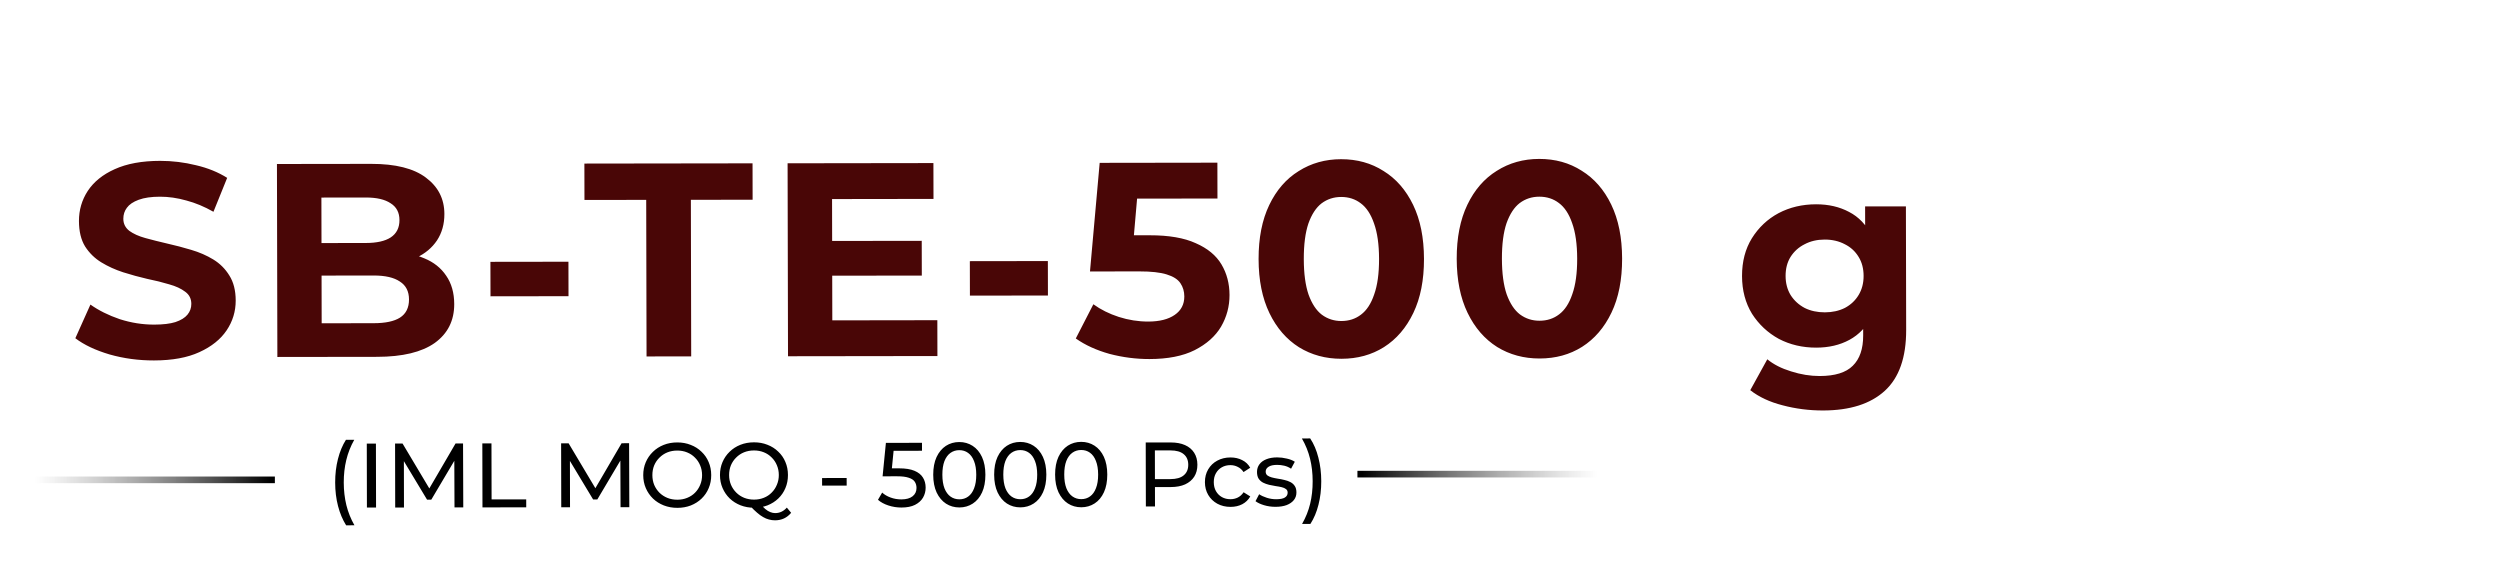
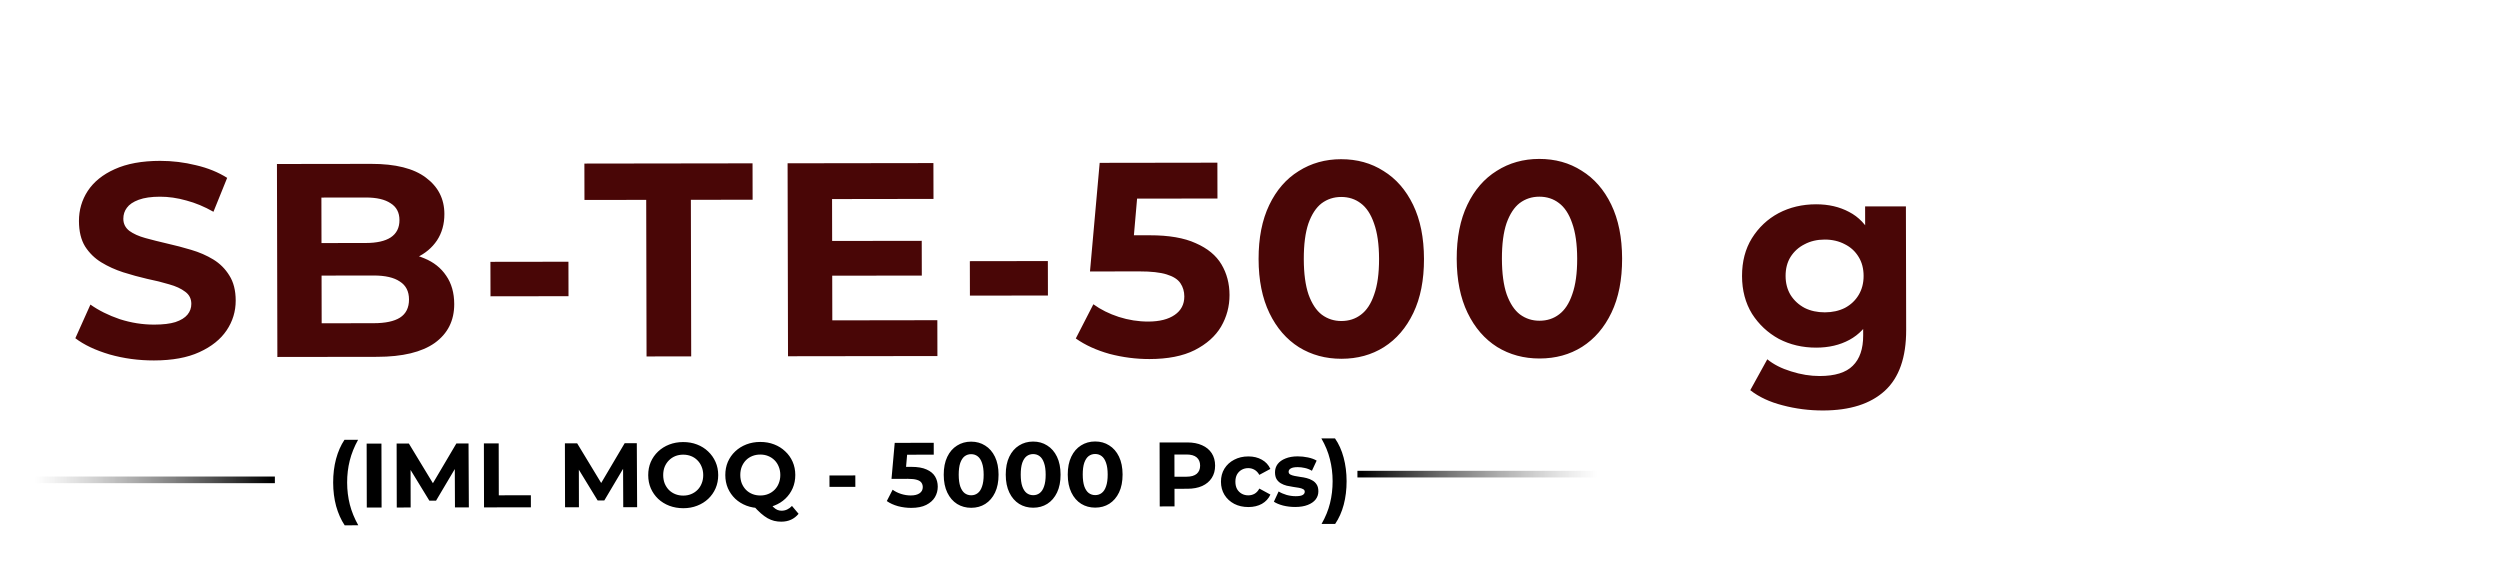
<svg xmlns="http://www.w3.org/2000/svg" width="325" height="76" viewBox="0 0 325 76" fill="none">
  <path d="M20.014 46.858C18.007 46.861 16.083 46.601 14.243 46.078C12.402 45.531 10.919 44.829 9.794 43.97L11.756 39.595C12.833 40.358 14.1 40.99 15.559 41.489C17.041 41.965 18.535 42.202 20.04 42.2C21.187 42.198 22.106 42.089 22.799 41.873C23.515 41.633 24.04 41.31 24.373 40.904C24.707 40.497 24.873 40.031 24.872 39.505C24.871 38.836 24.607 38.311 24.08 37.929C23.554 37.524 22.86 37.203 22 36.965C21.139 36.703 20.183 36.466 19.131 36.252C18.104 36.015 17.064 35.73 16.012 35.397C14.984 35.063 14.039 34.635 13.178 34.11C12.317 33.586 11.611 32.894 11.059 32.035C10.532 31.175 10.267 30.077 10.264 28.739C10.261 27.306 10.64 26.003 11.402 24.831C12.188 23.636 13.357 22.69 14.908 21.995C16.483 21.276 18.453 20.915 20.819 20.912C22.395 20.91 23.949 21.099 25.479 21.479C27.008 21.835 28.359 22.383 29.532 23.122L27.749 27.532C26.577 26.864 25.405 26.376 24.234 26.067C23.063 25.735 21.916 25.569 20.793 25.571C19.67 25.572 18.75 25.705 18.034 25.969C17.318 26.233 16.805 26.58 16.495 27.01C16.186 27.417 16.032 27.895 16.033 28.444C16.034 29.089 16.298 29.614 16.825 30.02C17.351 30.401 18.044 30.711 18.905 30.949C19.765 31.186 20.71 31.424 21.738 31.662C22.789 31.899 23.829 32.172 24.857 32.481C25.909 32.79 26.866 33.207 27.727 33.731C28.588 34.256 29.282 34.948 29.81 35.807C30.361 36.666 30.638 37.753 30.641 39.067C30.644 40.477 30.252 41.767 29.466 42.939C28.68 44.111 27.5 45.056 25.925 45.775C24.373 46.494 22.403 46.855 20.014 46.858ZM36.057 46.406L36.003 21.32L48.259 21.303C51.413 21.299 53.779 21.893 55.359 23.085C56.962 24.277 57.766 25.853 57.77 27.812C57.773 29.126 57.453 30.273 56.809 31.254C56.166 32.21 55.284 32.952 54.162 33.479C53.041 34.007 51.751 34.271 50.294 34.273L50.971 32.803C52.548 32.801 53.947 33.062 55.166 33.585C56.386 34.085 57.331 34.837 58.002 35.839C58.697 36.842 59.046 38.071 59.049 39.529C59.054 41.679 58.209 43.364 56.515 44.585C54.822 45.782 52.326 46.383 49.029 46.388L36.057 46.406ZM41.817 42.026L48.59 42.016C50.095 42.014 51.23 41.774 51.993 41.295C52.78 40.792 53.173 40.003 53.171 38.928C53.168 37.877 52.773 37.101 51.983 36.6C51.217 36.076 50.082 35.814 48.577 35.816L41.374 35.827L41.365 31.598L47.565 31.589C48.974 31.587 50.049 31.347 50.788 30.868C51.552 30.365 51.932 29.612 51.93 28.609C51.928 27.629 51.544 26.901 50.779 26.424C50.037 25.924 48.961 25.674 47.552 25.676L41.782 25.684L41.817 42.026ZM63.765 38.519L63.755 34.039L73.897 34.025L73.906 38.505L63.765 38.519ZM84.051 46.338L84.007 25.983L75.98 25.995L75.97 21.264L97.83 21.233L97.84 25.964L89.813 25.975L89.856 46.33L84.051 46.338ZM107.748 31.325L119.825 31.308L119.835 35.824L107.758 35.841L107.748 31.325ZM108.2 41.646L121.854 41.626L121.864 46.285L102.441 46.312L102.387 21.227L121.344 21.2L121.354 25.859L108.167 25.878L108.2 41.646ZM126.089 38.431L126.079 33.952L136.221 33.937L136.231 38.417L126.089 38.431ZM149.427 46.676C147.683 46.679 145.95 46.454 144.229 46.003C142.532 45.527 141.073 44.861 139.853 44.002L142.137 39.555C143.094 40.247 144.194 40.795 145.437 41.199C146.704 41.603 147.983 41.805 149.273 41.803C150.73 41.801 151.876 41.513 152.711 40.938C153.546 40.363 153.963 39.562 153.961 38.535C153.959 37.89 153.791 37.317 153.455 36.816C153.12 36.315 152.522 35.933 151.661 35.672C150.824 35.41 149.641 35.28 148.112 35.282L141.698 35.291L142.958 21.17L158.26 21.148L158.27 25.807L145.046 25.826L148.051 23.17L147.176 33.241L144.16 30.593L149.464 30.586C151.949 30.582 153.944 30.926 155.451 31.617C156.981 32.283 158.094 33.202 158.79 34.371C159.485 35.541 159.834 36.867 159.837 38.348C159.84 39.829 159.473 41.203 158.735 42.47C157.997 43.714 156.853 44.731 155.301 45.521C153.774 46.288 151.816 46.673 149.427 46.676ZM174.395 46.641C172.34 46.644 170.499 46.145 168.873 45.144C167.246 44.119 165.965 42.639 165.029 40.706C164.093 38.772 163.622 36.431 163.616 33.684C163.61 30.936 164.071 28.594 164.999 26.658C165.926 24.721 167.201 23.25 168.824 22.245C170.446 21.215 172.285 20.699 174.339 20.696C176.418 20.693 178.259 21.204 179.861 22.229C181.488 23.23 182.769 24.698 183.705 26.631C184.641 28.565 185.112 30.906 185.118 33.653C185.124 36.401 184.663 38.743 183.735 40.679C182.808 42.616 181.533 44.099 179.91 45.128C178.312 46.134 176.473 46.638 174.395 46.641ZM174.384 41.732C175.364 41.73 176.211 41.454 176.927 40.904C177.666 40.353 178.238 39.48 178.641 38.285C179.069 37.09 179.281 35.549 179.277 33.662C179.273 31.774 179.054 30.234 178.622 29.04C178.213 27.846 177.638 26.974 176.896 26.426C176.178 25.878 175.329 25.604 174.35 25.605C173.394 25.607 172.547 25.883 171.807 26.433C171.092 26.984 170.52 27.857 170.093 29.052C169.689 30.247 169.489 31.788 169.493 33.675C169.497 35.563 169.704 37.103 170.112 38.297C170.545 39.491 171.12 40.362 171.838 40.911C172.58 41.459 173.429 41.733 174.384 41.732ZM200.151 46.605C198.096 46.608 196.255 46.109 194.629 45.108C193.002 44.083 191.721 42.603 190.785 40.669C189.849 38.736 189.378 36.395 189.372 33.647C189.366 30.9 189.827 28.558 190.755 26.622C191.682 24.685 192.957 23.214 194.58 22.208C196.202 21.179 198.041 20.663 200.095 20.66C202.174 20.657 204.015 21.168 205.617 22.193C207.244 23.194 208.525 24.661 209.461 26.595C210.397 28.529 210.868 30.87 210.874 33.617C210.88 36.365 210.419 38.706 209.491 40.643C208.564 42.58 207.289 44.062 205.666 45.092C204.068 46.098 202.229 46.602 200.151 46.605ZM200.14 41.695C201.12 41.694 201.967 41.418 202.683 40.868C203.422 40.317 203.994 39.444 204.397 38.249C204.825 37.054 205.037 35.513 205.033 33.625C205.029 31.738 204.81 30.197 204.378 29.003C203.969 27.809 203.394 26.938 202.652 26.39C201.934 25.841 201.085 25.568 200.106 25.569C199.15 25.57 198.303 25.846 197.563 26.397C196.848 26.948 196.276 27.82 195.849 29.015C195.445 30.21 195.245 31.752 195.249 33.639C195.253 35.526 195.46 37.067 195.868 38.261C196.301 39.455 196.876 40.326 197.594 40.875C198.336 41.423 199.185 41.697 200.14 41.695ZM237.002 53.362C235.186 53.365 233.43 53.14 231.732 52.688C230.059 52.261 228.66 51.606 227.535 50.724L229.749 46.707C230.562 47.374 231.591 47.899 232.834 48.279C234.101 48.684 235.344 48.885 236.562 48.883C238.545 48.88 239.978 48.436 240.86 47.551C241.766 46.666 242.217 45.351 242.213 43.607L242.207 40.705L242.555 35.866L242.473 30.992L242.464 26.835L247.768 26.828L247.802 42.883C247.81 46.466 246.883 49.108 245.024 50.806C243.164 52.505 240.49 53.357 237.002 53.362ZM236.124 45.193C234.332 45.195 232.707 44.815 231.248 44.053C229.813 43.266 228.652 42.181 227.765 40.797C226.902 39.388 226.468 37.752 226.464 35.889C226.46 34.001 226.887 32.364 227.744 30.977C228.625 29.567 229.781 28.478 231.213 27.711C232.669 26.945 234.293 26.56 236.084 26.558C237.709 26.555 239.143 26.888 240.387 27.555C241.631 28.198 242.6 29.212 243.296 30.597C243.992 31.958 244.342 33.713 244.347 35.864C244.351 37.99 244.009 39.746 243.319 41.133C242.629 42.496 241.663 43.512 240.422 44.183C239.182 44.854 237.749 45.19 236.124 45.193ZM237.225 40.604C238.205 40.603 239.076 40.41 239.84 40.027C240.604 39.62 241.2 39.057 241.628 38.34C242.057 37.623 242.27 36.798 242.268 35.867C242.266 34.911 242.049 34.087 241.618 33.395C241.186 32.679 240.588 32.13 239.823 31.749C239.057 31.344 238.185 31.142 237.205 31.143C236.226 31.145 235.354 31.349 234.59 31.756C233.827 32.139 233.219 32.69 232.766 33.407C232.338 34.101 232.124 34.925 232.127 35.881C232.129 36.812 232.345 37.636 232.777 38.353C233.232 39.069 233.843 39.629 234.608 40.034C235.373 40.416 236.246 40.605 237.225 40.604Z" fill="#490606" />
-   <path d="M44.997 68.29C44.544 67.57 44.194 66.739 43.947 65.797C43.699 64.847 43.574 63.826 43.572 62.733C43.57 61.64 43.69 60.619 43.934 59.668C44.177 58.71 44.524 57.878 44.974 57.172L46.054 57.171C45.581 58.011 45.235 58.89 45.015 59.809C44.795 60.72 44.686 61.694 44.688 62.732C44.691 63.769 44.804 64.747 45.027 65.665C45.251 66.575 45.601 67.45 46.078 68.288L44.997 68.29ZM47.699 65.982L47.682 57.667L48.87 57.666L48.887 65.98L47.699 65.982ZM51.376 65.977L51.359 57.662L52.333 57.661L56.076 63.939L55.553 63.94L59.222 57.651L60.196 57.65L60.225 65.964L59.085 65.966L59.059 59.445L59.333 59.445L56.066 64.96L55.52 64.961L52.206 59.455L52.503 59.454L52.517 65.975L51.376 65.977ZM62.721 65.961L62.703 57.646L63.891 57.645L63.906 64.926L68.408 64.919L68.41 65.953L62.721 65.961ZM72.963 65.946L72.945 57.632L73.919 57.63L77.662 63.909L77.139 63.909L80.808 57.621L81.782 57.619L81.812 65.934L80.671 65.935L80.646 59.415L80.919 59.414L77.652 64.93L77.106 64.931L73.792 59.424L74.089 59.424L74.103 65.945L72.963 65.946ZM88.061 66.02C87.427 66.021 86.837 65.915 86.29 65.702C85.751 65.489 85.283 65.192 84.887 64.813C84.49 64.425 84.18 63.975 83.957 63.46C83.734 62.946 83.622 62.384 83.621 61.774C83.62 61.164 83.73 60.602 83.95 60.087C84.171 59.572 84.479 59.124 84.874 58.743C85.269 58.355 85.735 58.053 86.273 57.839C86.811 57.624 87.401 57.517 88.042 57.516C88.676 57.515 89.258 57.621 89.789 57.834C90.328 58.039 90.796 58.335 91.193 58.723C91.597 59.102 91.907 59.549 92.122 60.064C92.345 60.578 92.457 61.144 92.458 61.762C92.46 62.379 92.35 62.946 92.129 63.461C91.916 63.976 91.609 64.427 91.206 64.816C90.811 65.197 90.344 65.494 89.806 65.709C89.276 65.915 88.694 66.019 88.061 66.02ZM88.058 64.963C88.518 64.962 88.941 64.882 89.329 64.724C89.724 64.565 90.064 64.343 90.349 64.057C90.641 63.764 90.866 63.423 91.024 63.035C91.189 62.646 91.271 62.223 91.27 61.763C91.269 61.304 91.185 60.88 91.018 60.493C90.859 60.105 90.633 59.769 90.339 59.484C90.053 59.191 89.712 58.966 89.316 58.809C88.928 58.651 88.504 58.572 88.045 58.573C87.578 58.573 87.146 58.653 86.751 58.812C86.363 58.971 86.023 59.197 85.731 59.491C85.438 59.776 85.209 60.113 85.044 60.501C84.886 60.889 84.808 61.313 84.809 61.772C84.81 62.232 84.89 62.655 85.049 63.043C85.216 63.431 85.447 63.771 85.74 64.064C86.034 64.348 86.375 64.569 86.763 64.727C87.159 64.885 87.591 64.964 88.058 64.963ZM98.036 66.006C97.403 66.007 96.812 65.901 96.266 65.688C95.727 65.475 95.259 65.178 94.862 64.799C94.465 64.412 94.156 63.961 93.933 63.446C93.71 62.932 93.598 62.37 93.597 61.76C93.595 61.15 93.705 60.588 93.925 60.073C94.146 59.558 94.454 59.11 94.849 58.729C95.244 58.341 95.711 58.039 96.249 57.825C96.787 57.61 97.376 57.502 98.018 57.502C98.651 57.501 99.234 57.607 99.765 57.82C100.303 58.025 100.771 58.321 101.168 58.709C101.573 59.088 101.883 59.535 102.097 60.05C102.32 60.564 102.432 61.13 102.434 61.748C102.435 62.365 102.325 62.932 102.105 63.447C101.892 63.962 101.584 64.413 101.181 64.802C100.786 65.183 100.319 65.48 99.781 65.695C99.251 65.901 98.669 66.005 98.036 66.006ZM100.76 67.641C100.482 67.642 100.217 67.606 99.963 67.535C99.71 67.472 99.456 67.366 99.203 67.216C98.949 67.074 98.687 66.884 98.418 66.647C98.148 66.418 97.854 66.133 97.537 65.793L98.807 65.459C99.045 65.751 99.271 65.988 99.486 66.17C99.708 66.36 99.926 66.494 100.14 66.573C100.354 66.66 100.564 66.703 100.769 66.703C101.363 66.702 101.87 66.464 102.288 65.988L102.848 66.664C102.311 67.314 101.615 67.64 100.76 67.641ZM98.034 64.949C98.493 64.948 98.916 64.868 99.304 64.71C99.7 64.551 100.04 64.325 100.324 64.031C100.617 63.738 100.842 63.397 100.999 63.009C101.165 62.62 101.247 62.201 101.246 61.749C101.245 61.29 101.161 60.867 100.994 60.479C100.834 60.091 100.608 59.755 100.314 59.47C100.029 59.178 99.688 58.952 99.292 58.794C98.903 58.637 98.479 58.558 98.02 58.559C97.553 58.559 97.122 58.639 96.726 58.798C96.338 58.957 95.998 59.183 95.706 59.477C95.414 59.762 95.185 60.099 95.019 60.487C94.862 60.875 94.783 61.299 94.784 61.758C94.785 62.21 94.865 62.629 95.025 63.017C95.192 63.405 95.422 63.745 95.716 64.038C96.009 64.33 96.35 64.555 96.739 64.713C97.135 64.871 97.567 64.95 98.034 64.949ZM106.872 63.131L106.87 62.145L110.065 62.141L110.067 63.127L106.872 63.131ZM117.192 65.979C116.606 65.98 116.036 65.89 115.481 65.708C114.934 65.527 114.486 65.282 114.137 64.974L114.682 64.035C114.959 64.296 115.32 64.509 115.764 64.674C116.208 64.84 116.679 64.923 117.178 64.922C117.811 64.921 118.298 64.786 118.638 64.516C118.978 64.246 119.147 63.886 119.146 63.434C119.146 63.126 119.07 62.856 118.919 62.627C118.768 62.398 118.506 62.224 118.134 62.106C117.769 61.979 117.267 61.917 116.625 61.918L114.737 61.92L115.167 57.572L119.858 57.566L119.861 58.599L115.608 58.605L116.225 58.022L115.888 61.456L115.269 60.886L116.872 60.884C117.704 60.883 118.373 60.989 118.88 61.202C119.388 61.415 119.756 61.711 119.987 62.091C120.217 62.463 120.333 62.894 120.334 63.385C120.335 63.86 120.221 64.296 119.992 64.692C119.764 65.081 119.416 65.394 118.949 65.632C118.49 65.862 117.905 65.978 117.192 65.979ZM124.725 65.969C124.076 65.969 123.493 65.804 122.978 65.472C122.471 65.14 122.066 64.658 121.763 64.025C121.469 63.392 121.321 62.624 121.319 61.721C121.317 60.818 121.462 60.05 121.754 59.416C122.053 58.782 122.456 58.299 122.962 57.965C123.476 57.632 124.058 57.465 124.707 57.464C125.348 57.463 125.927 57.629 126.442 57.96C126.958 58.292 127.362 58.775 127.657 59.408C127.951 60.041 128.099 60.809 128.101 61.712C128.103 62.614 127.958 63.383 127.667 64.016C127.375 64.65 126.972 65.134 126.458 65.467C125.944 65.8 125.367 65.968 124.725 65.969ZM124.723 64.911C125.158 64.911 125.538 64.791 125.862 64.553C126.194 64.315 126.451 63.959 126.632 63.483C126.821 63.008 126.915 62.418 126.913 61.713C126.912 61.008 126.816 60.419 126.625 59.944C126.441 59.469 126.183 59.113 125.85 58.876C125.525 58.639 125.145 58.52 124.709 58.521C124.274 58.522 123.89 58.641 123.558 58.879C123.226 59.117 122.965 59.474 122.776 59.949C122.595 60.425 122.505 61.015 122.507 61.719C122.508 62.424 122.601 63.014 122.784 63.489C122.975 63.964 123.237 64.32 123.57 64.557C123.903 64.794 124.287 64.912 124.723 64.911ZM132.647 65.957C131.998 65.958 131.416 65.793 130.9 65.461C130.393 65.129 129.988 64.647 129.686 64.013C129.391 63.38 129.243 62.613 129.241 61.71C129.239 60.807 129.384 60.039 129.676 59.405C129.976 58.771 130.378 58.288 130.884 57.954C131.398 57.621 131.98 57.454 132.629 57.453C133.271 57.452 133.849 57.617 134.365 57.949C134.88 58.281 135.285 58.764 135.579 59.397C135.874 60.03 136.022 60.798 136.024 61.7C136.026 62.603 135.881 63.371 135.589 64.005C135.297 64.639 134.895 65.123 134.381 65.456C133.867 65.789 133.289 65.956 132.647 65.957ZM132.645 64.9C133.081 64.9 133.461 64.78 133.785 64.542C134.117 64.304 134.373 63.947 134.555 63.472C134.744 62.997 134.837 62.407 134.836 61.702C134.834 60.997 134.738 60.407 134.547 59.933C134.364 59.458 134.106 59.102 133.773 58.865C133.447 58.628 133.067 58.509 132.632 58.51C132.196 58.511 131.812 58.63 131.48 58.868C131.148 59.106 130.888 59.463 130.699 59.938C130.517 60.413 130.428 61.003 130.429 61.708C130.431 62.413 130.523 63.003 130.706 63.478C130.897 63.952 131.159 64.308 131.492 64.546C131.825 64.783 132.21 64.901 132.645 64.9ZM140.57 65.946C139.921 65.947 139.338 65.782 138.823 65.45C138.315 65.118 137.91 64.635 137.608 64.002C137.314 63.369 137.166 62.601 137.164 61.699C137.162 60.796 137.307 60.028 137.598 59.394C137.898 58.76 138.301 58.276 138.807 57.943C139.321 57.61 139.902 57.443 140.552 57.442C141.193 57.441 141.772 57.606 142.287 57.938C142.802 58.27 143.207 58.752 143.502 59.386C143.796 60.019 143.944 60.786 143.946 61.689C143.948 62.592 143.803 63.36 143.511 63.994C143.22 64.628 142.817 65.112 142.303 65.445C141.789 65.778 141.211 65.945 140.57 65.946ZM140.568 64.889C141.003 64.888 141.383 64.769 141.707 64.531C142.039 64.293 142.296 63.936 142.477 63.461C142.666 62.986 142.76 62.396 142.758 61.691C142.757 60.986 142.66 60.396 142.469 59.922C142.286 59.447 142.028 59.091 141.695 58.854C141.37 58.617 140.989 58.498 140.554 58.499C140.118 58.499 139.735 58.619 139.403 58.857C139.071 59.095 138.81 59.452 138.621 59.927C138.44 60.402 138.35 60.992 138.352 61.697C138.353 62.402 138.445 62.992 138.628 63.466C138.82 63.941 139.082 64.297 139.415 64.534C139.748 64.771 140.132 64.89 140.568 64.889ZM148.962 65.839L148.944 57.525L152.187 57.52C152.915 57.519 153.537 57.633 154.052 57.862C154.567 58.091 154.964 58.423 155.242 58.858C155.52 59.293 155.66 59.812 155.661 60.414C155.662 61.015 155.525 61.534 155.249 61.97C154.973 62.398 154.577 62.731 154.063 62.97C153.549 63.2 152.928 63.316 152.199 63.317L149.61 63.32L150.143 62.761L150.15 65.838L148.962 65.839ZM150.143 62.88L149.608 62.287L152.161 62.283C152.921 62.282 153.495 62.119 153.882 61.794C154.278 61.469 154.475 61.009 154.473 60.415C154.472 59.821 154.273 59.362 153.877 59.038C153.488 58.714 152.913 58.553 152.153 58.554L149.6 58.557L150.133 57.963L150.143 62.88ZM159.972 65.895C159.331 65.896 158.756 65.758 158.249 65.482C157.75 65.205 157.357 64.826 157.071 64.343C156.785 63.861 156.641 63.306 156.64 62.681C156.638 62.055 156.78 61.501 157.064 61.017C157.348 60.534 157.739 60.157 158.237 59.887C158.743 59.609 159.317 59.47 159.958 59.469C160.529 59.468 161.036 59.583 161.48 59.812C161.931 60.033 162.281 60.365 162.527 60.808L161.661 61.367C161.455 61.059 161.201 60.833 160.899 60.691C160.606 60.541 160.289 60.467 159.949 60.467C159.537 60.468 159.169 60.559 158.845 60.742C158.52 60.924 158.264 61.182 158.074 61.515C157.885 61.84 157.791 62.228 157.792 62.679C157.793 63.131 157.889 63.523 158.079 63.855C158.27 64.187 158.528 64.444 158.853 64.626C159.178 64.807 159.546 64.898 159.958 64.897C160.299 64.897 160.615 64.825 160.908 64.682C161.209 64.531 161.461 64.301 161.667 63.992L162.535 64.537C162.29 64.973 161.943 65.31 161.492 65.549C161.049 65.779 160.542 65.894 159.972 65.895ZM165.819 65.887C165.297 65.888 164.798 65.817 164.322 65.675C163.855 65.533 163.486 65.36 163.217 65.154L163.69 64.251C163.959 64.433 164.292 64.586 164.689 64.713C165.085 64.839 165.489 64.901 165.901 64.901C166.431 64.9 166.811 64.824 167.04 64.674C167.278 64.523 167.396 64.313 167.395 64.044C167.395 63.846 167.323 63.691 167.18 63.581C167.038 63.47 166.847 63.387 166.61 63.332C166.38 63.277 166.123 63.23 165.837 63.191C165.552 63.144 165.267 63.089 164.982 63.026C164.697 62.955 164.435 62.86 164.197 62.742C163.96 62.615 163.769 62.445 163.626 62.232C163.483 62.01 163.411 61.717 163.41 61.353C163.41 60.973 163.516 60.64 163.729 60.355C163.942 60.069 164.243 59.851 164.63 59.7C165.026 59.541 165.493 59.462 166.031 59.461C166.443 59.46 166.859 59.511 167.279 59.613C167.707 59.708 168.055 59.846 168.325 60.028L167.84 60.931C167.555 60.741 167.257 60.611 166.948 60.54C166.639 60.469 166.33 60.434 166.022 60.435C165.523 60.435 165.151 60.519 164.906 60.686C164.661 60.844 164.538 61.05 164.539 61.304C164.539 61.518 164.611 61.684 164.754 61.802C164.904 61.913 165.095 62 165.324 62.063C165.562 62.126 165.823 62.181 166.109 62.228C166.394 62.267 166.679 62.322 166.964 62.393C167.249 62.456 167.507 62.547 167.737 62.665C167.975 62.784 168.165 62.95 168.308 63.163C168.459 63.377 168.535 63.662 168.535 64.018C168.536 64.398 168.426 64.727 168.205 65.005C167.984 65.282 167.672 65.5 167.268 65.659C166.865 65.81 166.382 65.886 165.819 65.887ZM170.349 68.114L169.268 68.115C169.75 67.275 170.1 66.4 170.32 65.489C170.54 64.57 170.649 63.592 170.646 62.554C170.644 61.517 170.531 60.543 170.308 59.633C170.084 58.715 169.73 57.836 169.245 56.998L170.326 56.996C170.794 57.7 171.149 58.531 171.388 59.489C171.636 60.439 171.761 61.46 171.763 62.553C171.765 63.645 171.645 64.667 171.401 65.618C171.166 66.56 170.815 67.392 170.349 68.114Z" fill="black" />
+   <path d="M44.807 68.29C44.331 67.57 43.961 66.739 43.697 65.797C43.442 64.848 43.313 63.826 43.311 62.733C43.308 61.641 43.433 60.619 43.684 59.669C43.943 58.71 44.31 57.878 44.783 57.173L46.553 57.17C46.056 58.066 45.694 58.969 45.466 59.88C45.239 60.783 45.126 61.733 45.128 62.731C45.13 63.729 45.247 64.683 45.478 65.593C45.71 66.495 46.076 67.394 46.577 68.288L44.807 68.29ZM47.682 65.982L47.664 57.667L49.588 57.665L49.606 65.979L47.682 65.982ZM51.579 65.976L51.561 57.662L53.153 57.66L56.705 63.522L55.862 63.523L59.329 57.651L60.909 57.649L60.951 65.963L59.145 65.966L59.121 60.419L59.454 60.418L56.685 65.09L55.818 65.091L52.969 60.428L53.373 60.427L53.385 65.974L51.579 65.976ZM62.923 65.96L62.906 57.646L64.83 57.643L64.844 64.39L69.013 64.384L69.016 65.952L62.923 65.96ZM73.456 65.946L73.438 57.631L75.029 57.629L78.581 63.492L77.738 63.493L81.206 57.62L82.785 57.618L82.827 65.932L81.022 65.935L80.998 60.388L81.331 60.388L78.561 65.059L77.694 65.061L74.845 60.397L75.249 60.396L75.261 65.943L73.456 65.946ZM88.838 66.067C88.181 66.067 87.571 65.961 87.008 65.748C86.454 65.535 85.97 65.235 85.558 64.848C85.153 64.46 84.835 64.005 84.604 63.483C84.382 62.961 84.269 62.391 84.268 61.773C84.267 61.156 84.376 60.585 84.597 60.062C84.826 59.539 85.145 59.084 85.556 58.695C85.967 58.306 86.45 58.005 87.003 57.79C87.557 57.576 88.159 57.468 88.808 57.467C89.465 57.466 90.067 57.572 90.614 57.785C91.169 57.998 91.649 58.298 92.053 58.686C92.466 59.073 92.788 59.528 93.018 60.05C93.249 60.565 93.365 61.135 93.367 61.76C93.368 62.378 93.254 62.952 93.026 63.483C92.797 64.006 92.478 64.462 92.067 64.85C91.663 65.231 91.185 65.529 90.631 65.743C90.085 65.958 89.488 66.066 88.838 66.067ZM88.823 64.427C89.195 64.427 89.535 64.363 89.844 64.236C90.161 64.109 90.437 63.926 90.674 63.688C90.911 63.45 91.093 63.169 91.219 62.844C91.353 62.519 91.419 62.159 91.419 61.763C91.418 61.367 91.35 61.007 91.214 60.682C91.087 60.358 90.904 60.077 90.666 59.84C90.436 59.603 90.162 59.421 89.845 59.295C89.528 59.169 89.184 59.106 88.812 59.106C88.439 59.107 88.095 59.17 87.779 59.298C87.47 59.425 87.197 59.607 86.96 59.845C86.723 60.083 86.538 60.364 86.404 60.689C86.278 61.014 86.215 61.374 86.216 61.77C86.217 62.158 86.281 62.519 86.409 62.851C86.544 63.175 86.727 63.456 86.957 63.694C87.195 63.931 87.472 64.112 87.789 64.239C88.106 64.365 88.451 64.428 88.823 64.427ZM98.848 66.052C98.199 66.053 97.593 65.947 97.03 65.734C96.476 65.521 95.992 65.221 95.579 64.834C95.175 64.446 94.857 63.991 94.626 63.469C94.403 62.947 94.291 62.377 94.29 61.759C94.289 61.141 94.398 60.571 94.619 60.048C94.847 59.525 95.167 59.069 95.578 58.681C95.989 58.292 96.472 57.991 97.025 57.776C97.579 57.562 98.181 57.454 98.83 57.453C99.487 57.452 100.089 57.558 100.636 57.771C101.191 57.984 101.671 58.284 102.075 58.672C102.488 59.051 102.809 59.502 103.04 60.025C103.271 60.547 103.387 61.121 103.388 61.746C103.39 62.364 103.276 62.938 103.048 63.469C102.819 63.992 102.499 64.448 102.088 64.836C101.685 65.217 101.207 65.515 100.653 65.729C100.107 65.944 99.506 66.052 98.848 66.052ZM101.572 67.818C101.247 67.819 100.939 67.784 100.645 67.713C100.36 67.642 100.075 67.528 99.79 67.37C99.512 67.212 99.219 66.998 98.909 66.729C98.608 66.46 98.278 66.128 97.921 65.733L99.939 65.219C100.154 65.512 100.352 65.745 100.535 65.919C100.717 66.093 100.892 66.216 101.058 66.287C101.232 66.358 101.415 66.393 101.605 66.393C102.112 66.392 102.562 66.186 102.957 65.773L103.815 66.794C103.254 67.475 102.507 67.817 101.572 67.818ZM98.845 64.413C99.217 64.413 99.557 64.349 99.866 64.222C100.182 64.095 100.459 63.912 100.696 63.674C100.933 63.436 101.115 63.155 101.241 62.83C101.375 62.497 101.441 62.137 101.44 61.749C101.44 61.353 101.371 60.993 101.236 60.668C101.109 60.344 100.926 60.063 100.688 59.826C100.45 59.589 100.172 59.407 99.855 59.281C99.546 59.154 99.206 59.092 98.834 59.092C98.461 59.093 98.117 59.156 97.801 59.283C97.484 59.411 97.207 59.593 96.97 59.831C96.741 60.069 96.56 60.35 96.426 60.675C96.3 61 96.237 61.36 96.238 61.756C96.239 62.144 96.303 62.505 96.43 62.837C96.566 63.161 96.748 63.442 96.978 63.679C97.216 63.917 97.494 64.098 97.811 64.225C98.128 64.351 98.473 64.414 98.845 64.413ZM107.833 63.296L107.83 61.811L111.192 61.806L111.195 63.291L107.833 63.296ZM118.457 66.025C117.879 66.026 117.305 65.951 116.735 65.802C116.172 65.644 115.688 65.423 115.284 65.138L116.041 63.664C116.358 63.894 116.723 64.075 117.135 64.209C117.555 64.343 117.979 64.41 118.406 64.409C118.889 64.409 119.269 64.313 119.546 64.123C119.823 63.932 119.961 63.667 119.96 63.326C119.96 63.113 119.904 62.923 119.793 62.757C119.681 62.59 119.483 62.464 119.198 62.377C118.92 62.291 118.528 62.248 118.022 62.248L115.896 62.251L116.313 57.571L121.385 57.564L121.388 59.108L117.005 59.114L118.001 58.234L117.711 61.572L116.712 60.694L118.47 60.692C119.293 60.691 119.955 60.804 120.454 61.033C120.961 61.254 121.33 61.559 121.561 61.946C121.791 62.334 121.907 62.773 121.908 63.264C121.909 63.755 121.787 64.211 121.543 64.631C121.298 65.043 120.919 65.38 120.404 65.642C119.898 65.896 119.249 66.024 118.457 66.025ZM126.258 66.014C125.577 66.015 124.967 65.849 124.427 65.517C123.888 65.178 123.464 64.687 123.153 64.046C122.843 63.406 122.687 62.63 122.685 61.719C122.683 60.809 122.836 60.032 123.144 59.39C123.451 58.749 123.874 58.261 124.411 57.928C124.949 57.586 125.558 57.415 126.239 57.414C126.928 57.413 127.538 57.583 128.07 57.922C128.609 58.254 129.034 58.741 129.344 59.382C129.654 60.023 129.81 60.798 129.812 61.709C129.814 62.62 129.661 63.396 129.354 64.038C129.046 64.68 128.624 65.171 128.086 65.512C127.556 65.846 126.947 66.013 126.258 66.014ZM126.254 64.387C126.579 64.386 126.86 64.295 127.097 64.112C127.342 63.93 127.532 63.64 127.665 63.244C127.807 62.848 127.877 62.337 127.876 61.712C127.874 61.086 127.802 60.576 127.659 60.18C127.523 59.784 127.333 59.495 127.087 59.314C126.849 59.132 126.568 59.041 126.243 59.042C125.926 59.042 125.645 59.133 125.4 59.316C125.163 59.498 124.974 59.788 124.832 60.184C124.698 60.58 124.632 61.091 124.633 61.716C124.635 62.342 124.703 62.853 124.838 63.248C124.982 63.644 125.172 63.933 125.41 64.115C125.656 64.296 125.938 64.387 126.254 64.387ZM134.319 66.002C133.638 66.003 133.028 65.838 132.489 65.506C131.95 65.166 131.525 64.676 131.215 64.035C130.905 63.394 130.749 62.618 130.747 61.708C130.745 60.797 130.898 60.021 131.205 59.379C131.513 58.737 131.935 58.25 132.473 57.916C133.011 57.575 133.62 57.404 134.301 57.403C134.99 57.402 135.6 57.571 136.131 57.911C136.67 58.243 137.095 58.729 137.405 59.37C137.715 60.011 137.872 60.787 137.873 61.698C137.875 62.608 137.723 63.385 137.415 64.026C137.108 64.668 136.685 65.16 136.147 65.501C135.618 65.834 135.008 66.001 134.319 66.002ZM134.316 64.375C134.64 64.375 134.921 64.283 135.159 64.101C135.404 63.918 135.593 63.629 135.727 63.233C135.869 62.837 135.939 62.326 135.937 61.7C135.936 61.075 135.864 60.564 135.72 60.169C135.585 59.773 135.394 59.484 135.148 59.302C134.91 59.12 134.629 59.03 134.304 59.03C133.988 59.031 133.707 59.122 133.462 59.305C133.225 59.487 133.035 59.776 132.893 60.172C132.76 60.569 132.693 61.079 132.695 61.705C132.696 62.331 132.764 62.841 132.9 63.237C133.043 63.633 133.234 63.921 133.472 64.103C133.718 64.285 133.999 64.376 134.316 64.375ZM142.381 65.991C141.7 65.992 141.09 65.827 140.551 65.495C140.011 65.155 139.587 64.665 139.277 64.024C138.966 63.383 138.81 62.607 138.808 61.696C138.806 60.786 138.959 60.01 139.267 59.368C139.574 58.726 139.997 58.238 140.534 57.905C141.072 57.564 141.682 57.393 142.363 57.392C143.051 57.391 143.662 57.56 144.193 57.9C144.732 58.232 145.157 58.718 145.467 59.359C145.777 60 145.933 60.776 145.935 61.686C145.937 62.597 145.784 63.373 145.477 64.015C145.169 64.657 144.747 65.148 144.209 65.49C143.679 65.823 143.07 65.99 142.381 65.991ZM142.377 64.364C142.702 64.363 142.983 64.272 143.22 64.09C143.465 63.907 143.655 63.618 143.788 63.222C143.93 62.825 144 62.315 143.999 61.689C143.998 61.063 143.925 60.553 143.782 60.157C143.646 59.761 143.456 59.473 143.21 59.291C142.972 59.109 142.691 59.018 142.366 59.019C142.049 59.019 141.768 59.111 141.523 59.293C141.286 59.476 141.097 59.765 140.955 60.161C140.821 60.557 140.755 61.068 140.756 61.694C140.758 62.319 140.826 62.83 140.961 63.226C141.105 63.621 141.296 63.91 141.533 64.092C141.779 64.274 142.061 64.364 142.377 64.364ZM150.765 65.837L150.747 57.522L154.346 57.517C155.091 57.516 155.732 57.638 156.271 57.883C156.81 58.12 157.227 58.464 157.521 58.914C157.815 59.365 157.962 59.904 157.964 60.529C157.965 61.147 157.82 61.681 157.528 62.133C157.236 62.585 156.821 62.934 156.283 63.18C155.745 63.419 155.104 63.538 154.359 63.539L151.829 63.543L152.683 62.675L152.689 65.834L150.765 65.837ZM152.683 62.888L151.826 61.975L154.249 61.972C154.843 61.971 155.286 61.843 155.579 61.59C155.871 61.336 156.017 60.983 156.016 60.532C156.015 60.073 155.868 59.717 155.574 59.464C155.28 59.211 154.837 59.084 154.243 59.085L151.82 59.089L152.673 58.173L152.683 62.888ZM162.295 65.916C161.606 65.917 160.992 65.779 160.453 65.502C159.914 65.218 159.489 64.827 159.18 64.328C158.878 63.83 158.726 63.264 158.725 62.63C158.723 61.989 158.872 61.423 159.172 60.931C159.48 60.432 159.903 60.043 160.441 59.766C160.979 59.48 161.592 59.336 162.281 59.335C162.954 59.334 163.54 59.476 164.04 59.76C164.539 60.037 164.908 60.436 165.147 60.959L163.711 61.733C163.544 61.432 163.334 61.211 163.08 61.068C162.835 60.926 162.565 60.855 162.272 60.856C161.955 60.856 161.671 60.928 161.417 61.071C161.164 61.214 160.963 61.416 160.813 61.677C160.671 61.939 160.6 62.256 160.601 62.628C160.602 63 160.674 63.317 160.817 63.578C160.968 63.839 161.17 64.04 161.424 64.183C161.678 64.325 161.963 64.396 162.28 64.395C162.573 64.395 162.842 64.327 163.087 64.192C163.34 64.049 163.549 63.823 163.715 63.514L165.154 64.296C164.918 64.811 164.55 65.212 164.052 65.497C163.554 65.775 162.968 65.915 162.295 65.916ZM168.374 65.907C167.828 65.908 167.301 65.845 166.794 65.719C166.295 65.585 165.899 65.42 165.605 65.222L166.22 63.891C166.513 64.073 166.858 64.222 167.254 64.341C167.658 64.451 168.054 64.506 168.442 64.505C168.87 64.505 169.171 64.453 169.345 64.35C169.527 64.246 169.617 64.104 169.617 63.922C169.617 63.771 169.545 63.66 169.403 63.589C169.268 63.51 169.086 63.451 168.856 63.412C168.626 63.373 168.373 63.334 168.095 63.294C167.826 63.255 167.553 63.204 167.276 63.141C166.998 63.07 166.745 62.968 166.515 62.833C166.285 62.699 166.098 62.517 165.955 62.288C165.82 62.058 165.752 61.761 165.751 61.397C165.751 60.993 165.865 60.637 166.094 60.328C166.33 60.019 166.67 59.776 167.114 59.602C167.557 59.419 168.087 59.327 168.705 59.326C169.14 59.326 169.584 59.373 170.035 59.467C170.487 59.561 170.863 59.699 171.164 59.881L170.55 61.2C170.24 61.019 169.927 60.896 169.611 60.834C169.302 60.763 169.001 60.727 168.708 60.728C168.296 60.728 167.995 60.784 167.805 60.895C167.615 61.007 167.521 61.149 167.521 61.323C167.521 61.482 167.589 61.6 167.724 61.679C167.866 61.758 168.053 61.822 168.282 61.869C168.512 61.916 168.762 61.959 169.031 61.998C169.308 62.03 169.585 62.081 169.863 62.152C170.14 62.222 170.39 62.325 170.612 62.459C170.842 62.586 171.028 62.764 171.171 62.993C171.314 63.215 171.386 63.507 171.387 63.872C171.388 64.268 171.27 64.62 171.033 64.929C170.796 65.231 170.452 65.469 170.001 65.643C169.558 65.818 169.016 65.906 168.374 65.907ZM173.572 68.109L171.803 68.112C172.315 67.216 172.682 66.317 172.902 65.414C173.129 64.503 173.242 63.548 173.24 62.551C173.238 61.553 173.121 60.603 172.889 59.7C172.666 58.79 172.296 57.888 171.779 56.994L173.549 56.991C174.041 57.696 174.415 58.526 174.671 59.484C174.926 60.434 175.055 61.455 175.057 62.548C175.059 63.641 174.935 64.662 174.684 65.613C174.432 66.556 174.062 67.388 173.572 68.109Z" fill="black" />
  <path d="M176.466 61.638H213.201" stroke="url(#paint0_linear_2040_949)" stroke-width="0.863" />
  <path d="M35.733 62.381H-1.002" stroke="url(#paint1_linear_2040_949)" stroke-width="0.863" />
  <defs>
    <linearGradient id="paint0_linear_2040_949" x1="207.691" y1="62.138" x2="177.078" y2="62.138" gradientUnits="userSpaceOnUse">
      <stop stop-color="#666666" stop-opacity="0" />
      <stop offset="1" />
    </linearGradient>
    <linearGradient id="paint1_linear_2040_949" x1="4.508" y1="62.881" x2="35.121" y2="62.881" gradientUnits="userSpaceOnUse">
      <stop stop-color="#666666" stop-opacity="0" />
      <stop offset="1" />
    </linearGradient>
  </defs>
</svg>
